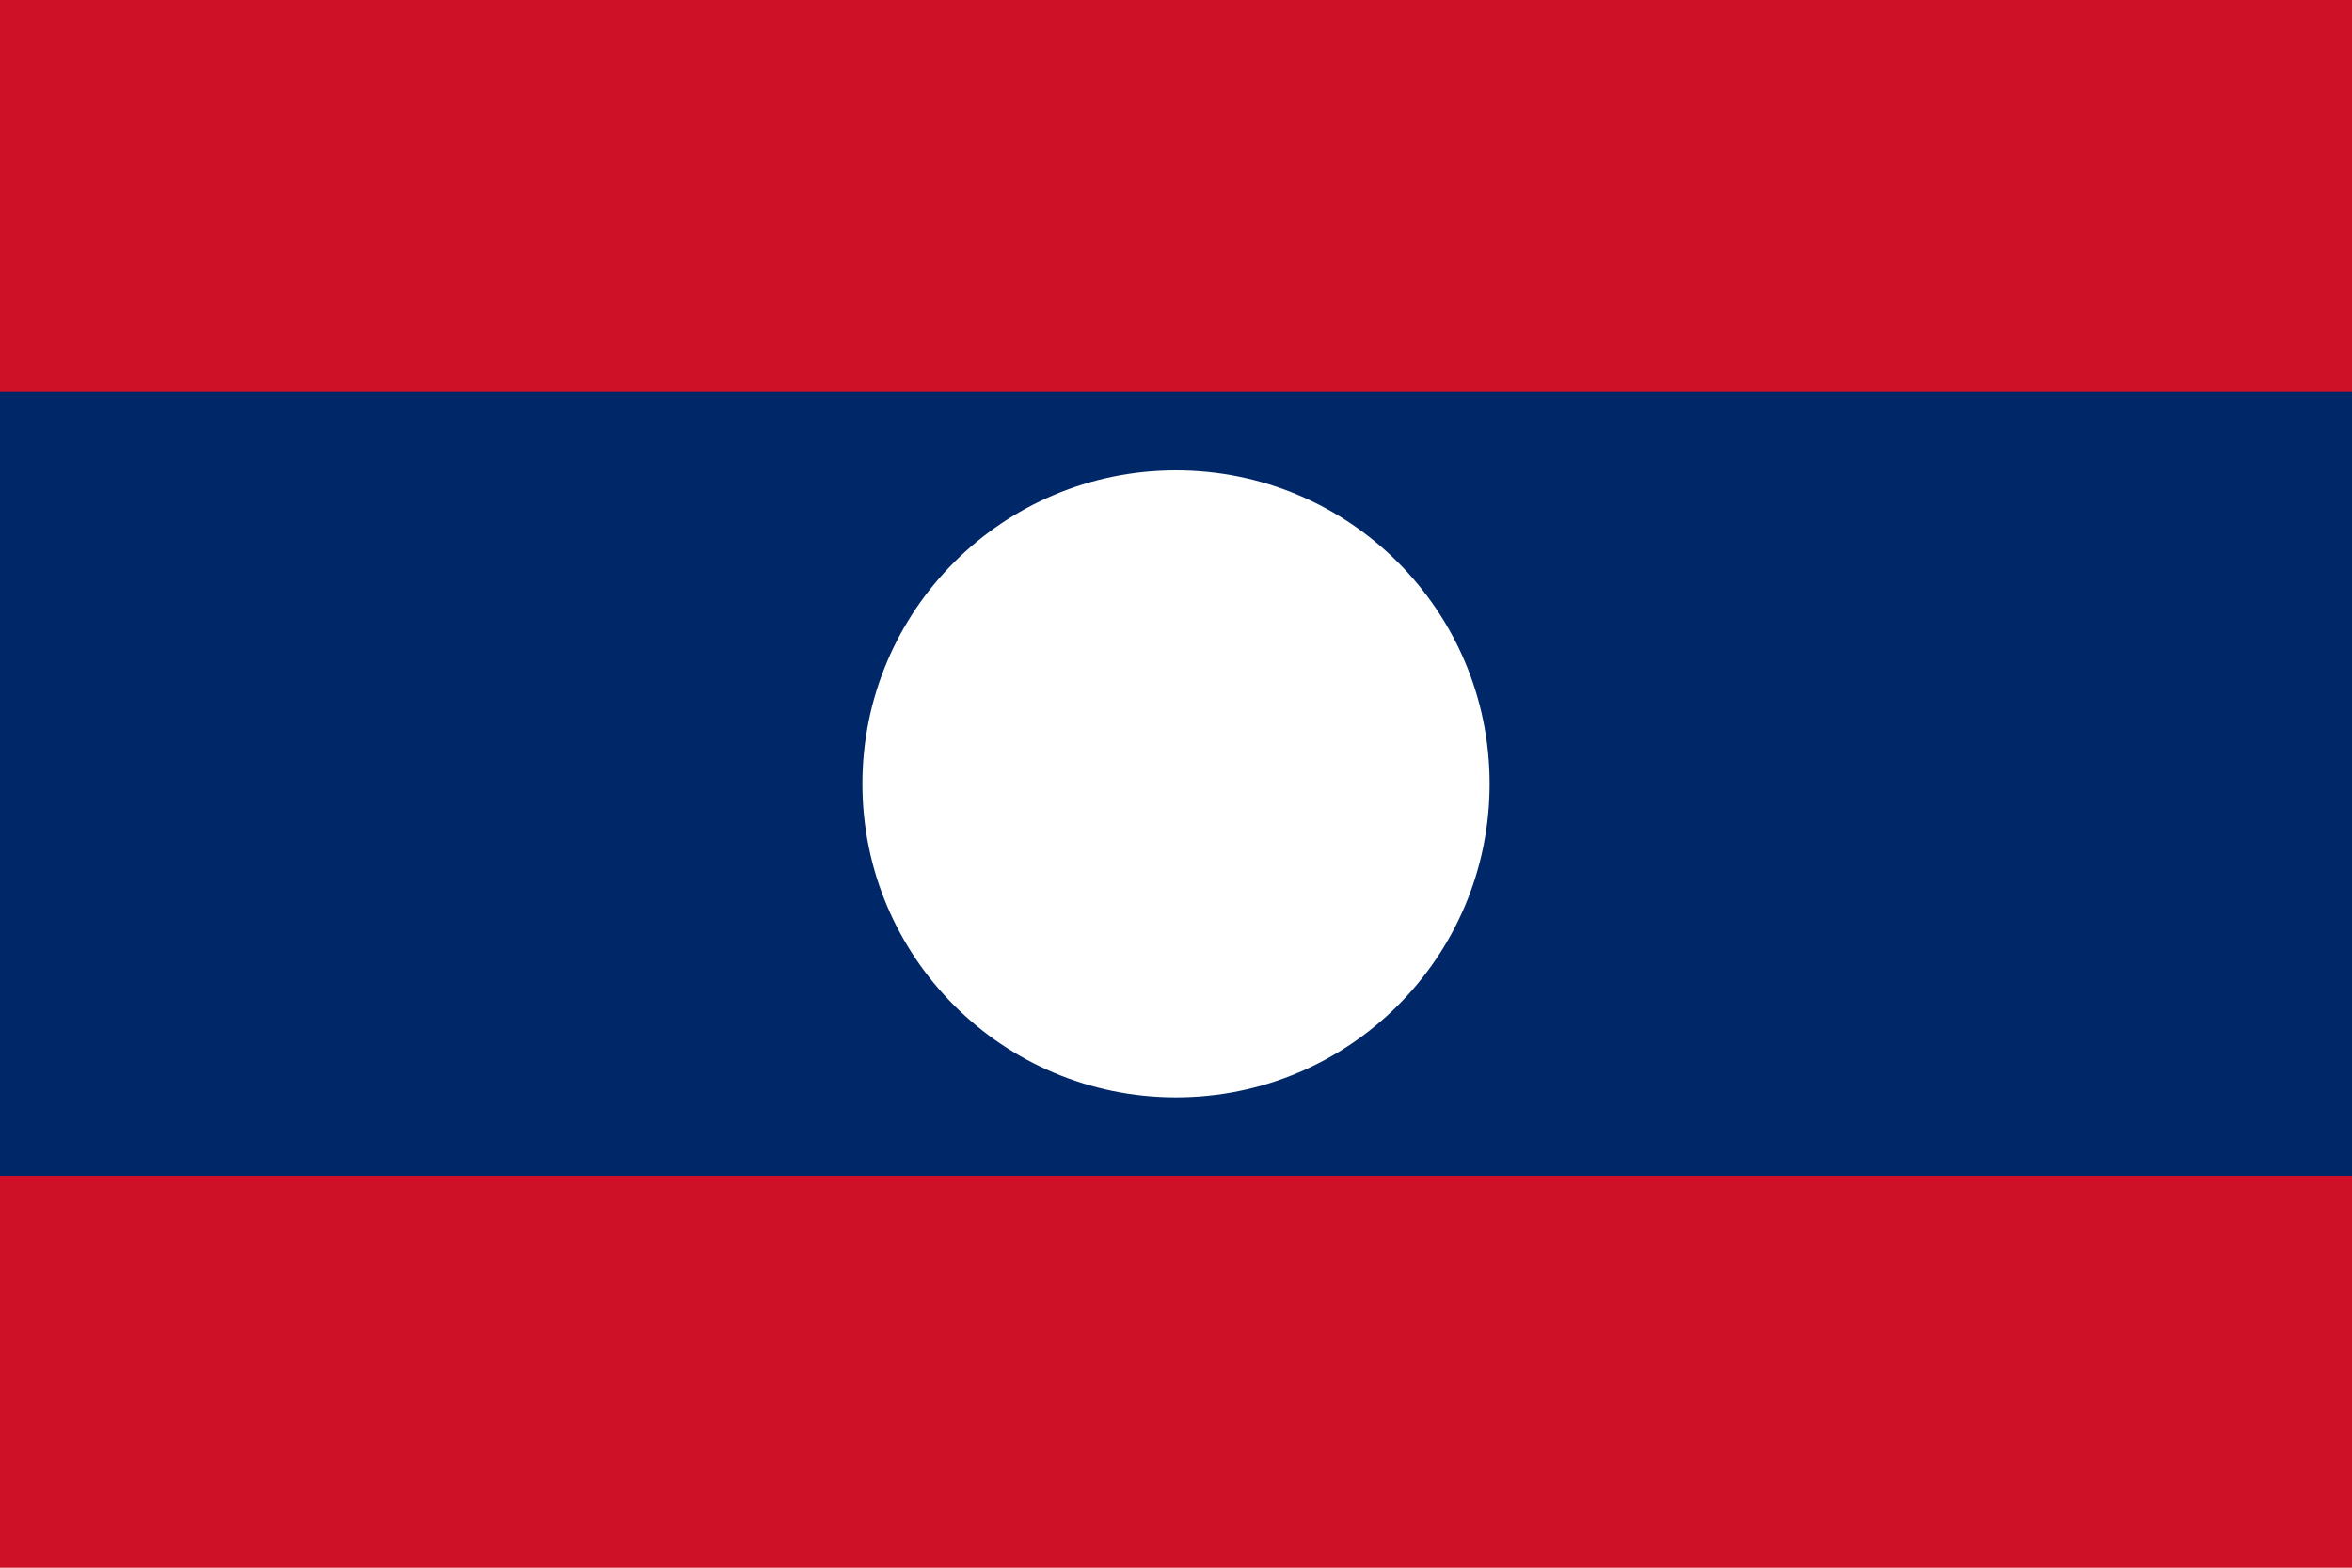
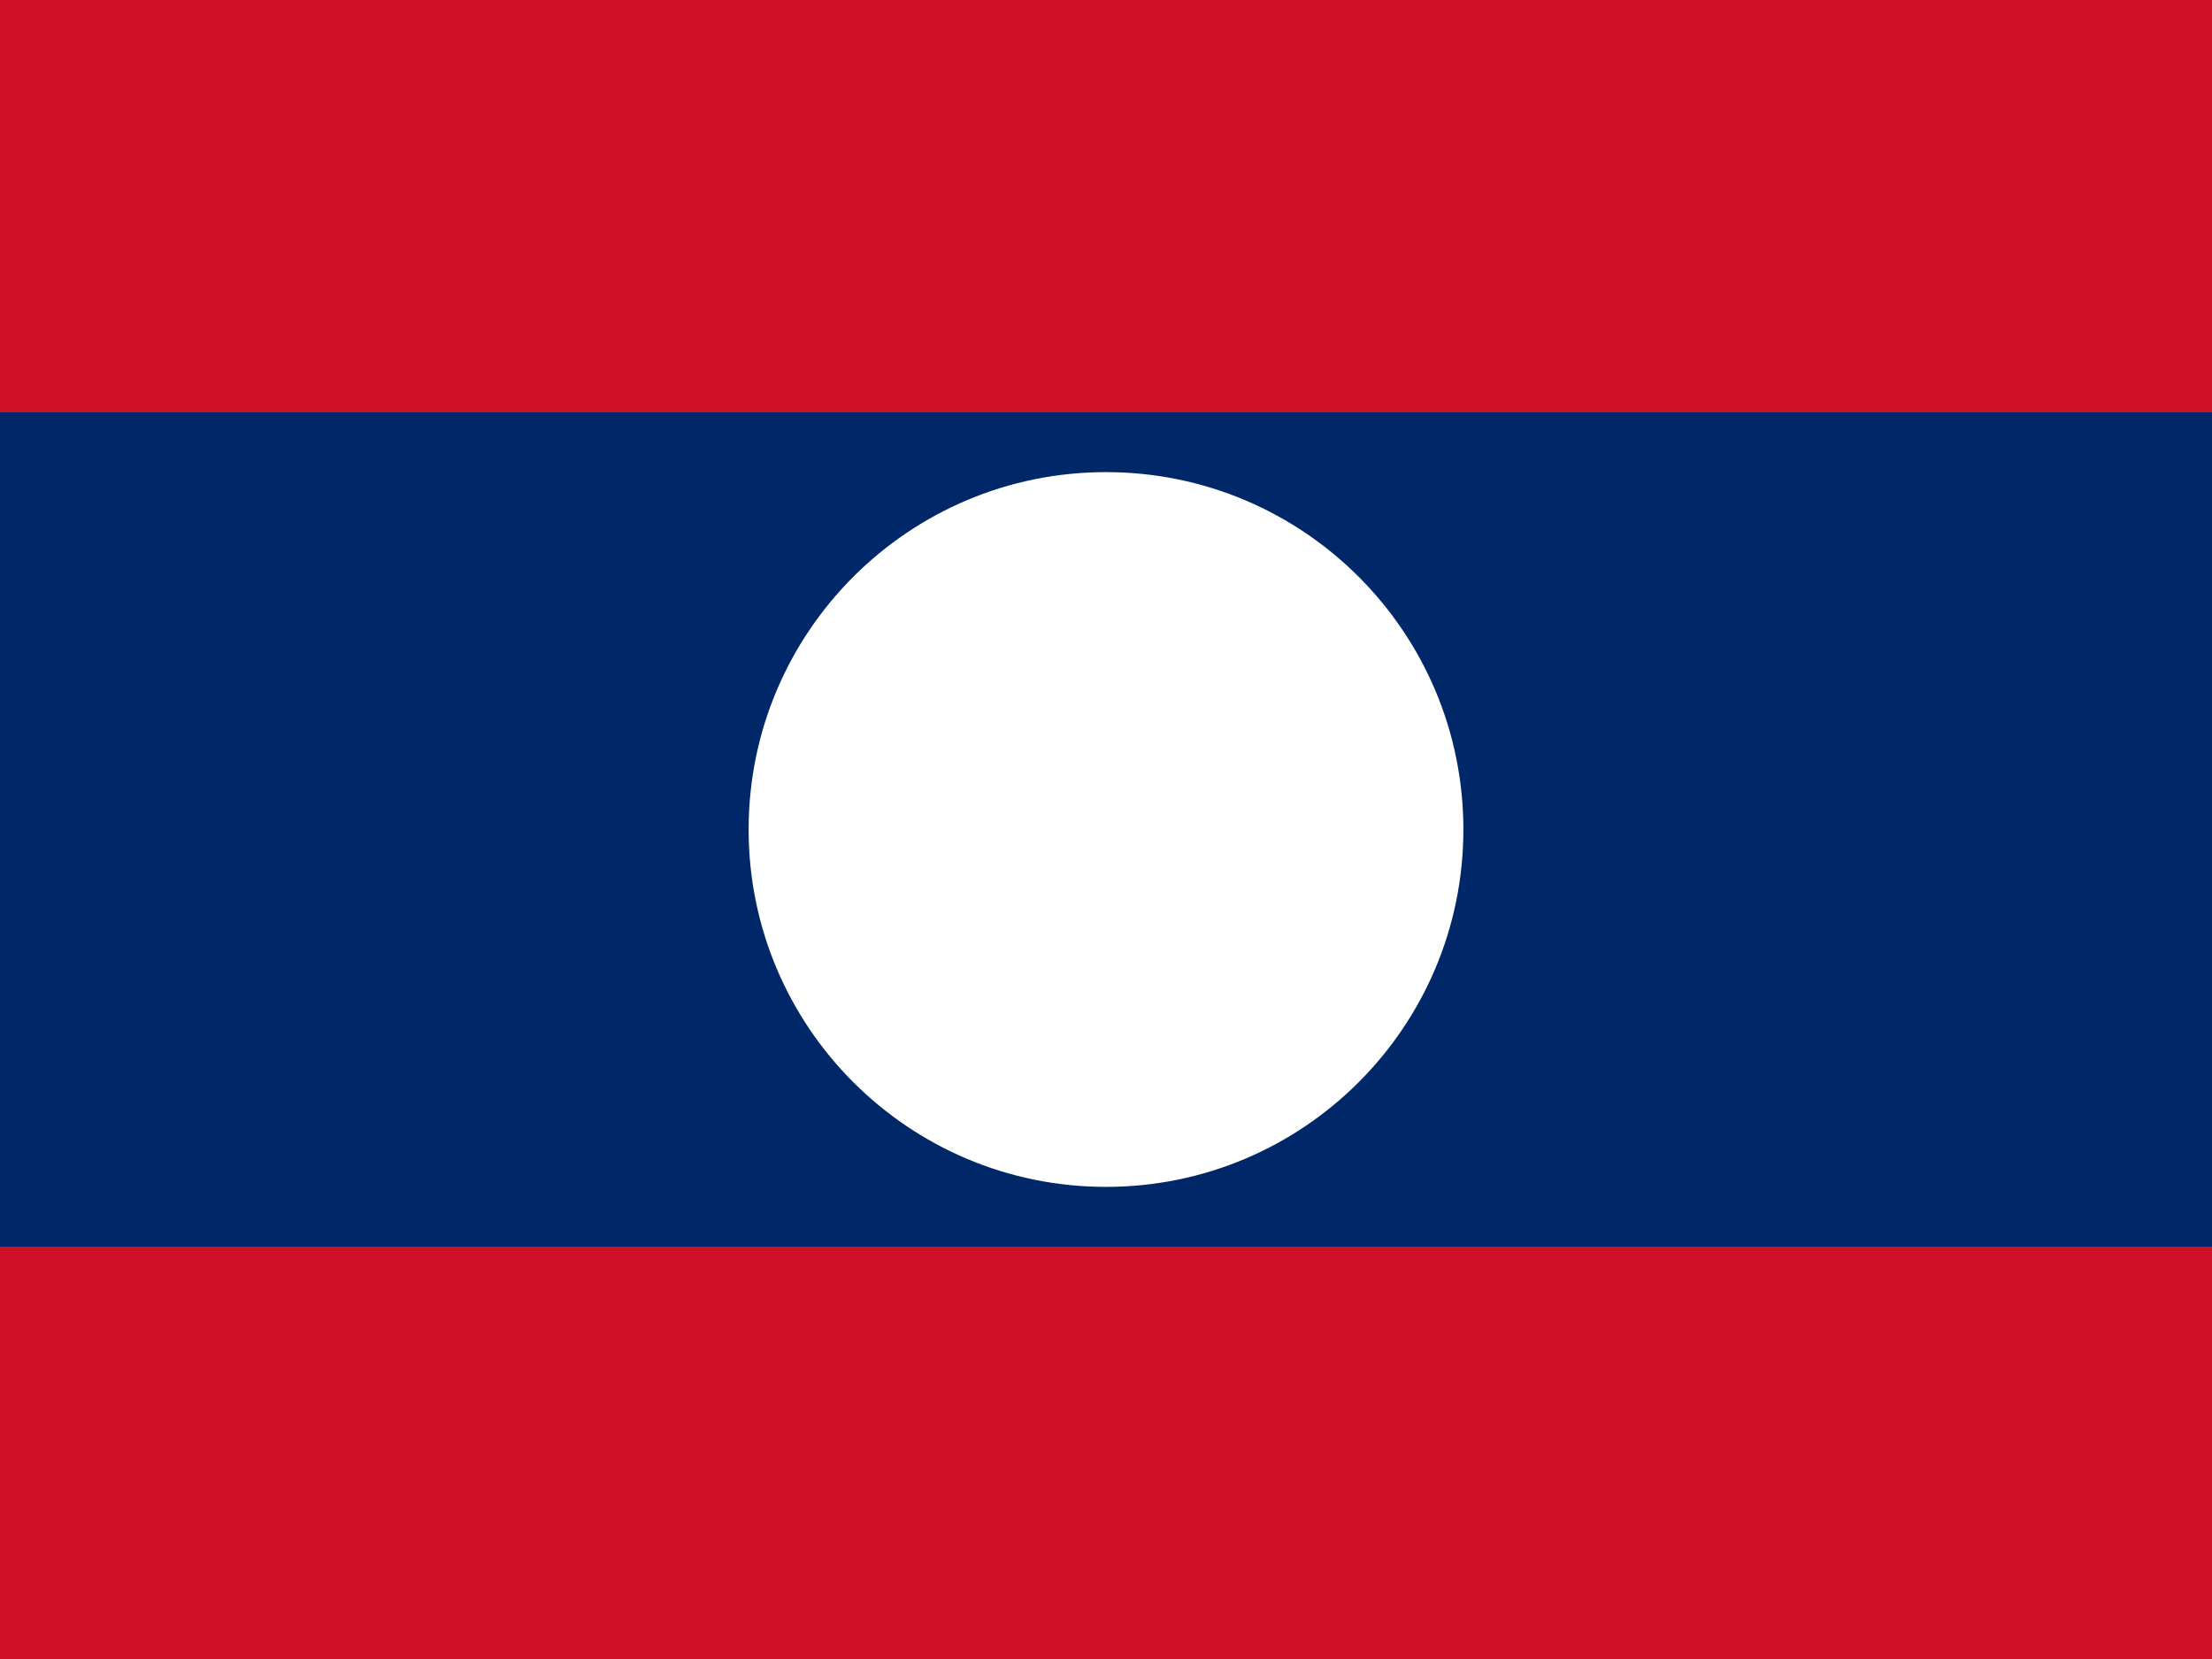
- <svg xmlns="http://www.w3.org/2000/svg" viewBox="0 0 600 400">
-   <path fill="#ce1126" d="M0 0h600v400H0z" />
-   <path fill="#002868" d="M0 100h600v200H0z" />
-   <circle fill="#fff" cx="300" cy="200" r="80" />
+ <svg xmlns="http://www.w3.org/2000/svg" id="flag-icons-la" viewBox="0 0 640 480">
+   <defs>
+     <clipPath id="la-a">
+       <path fill-opacity=".7" d="M0 0h640v480H0z" />
+     </clipPath>
+   </defs>
+   <g fill-rule="evenodd" clip-path="url(#la-a)">
+     <path fill="#ce1126" d="M-40 0h720v480H-40z" />
+     <path fill="#002868" d="M-40 119.3h720v241.4H-40z" />
+     <path fill="#fff" d="M423.4 240a103.4 103.4 0 1 1-206.8 0 103.4 103.4 0 1 1 206.8 0" />
+   </g>
</svg>
